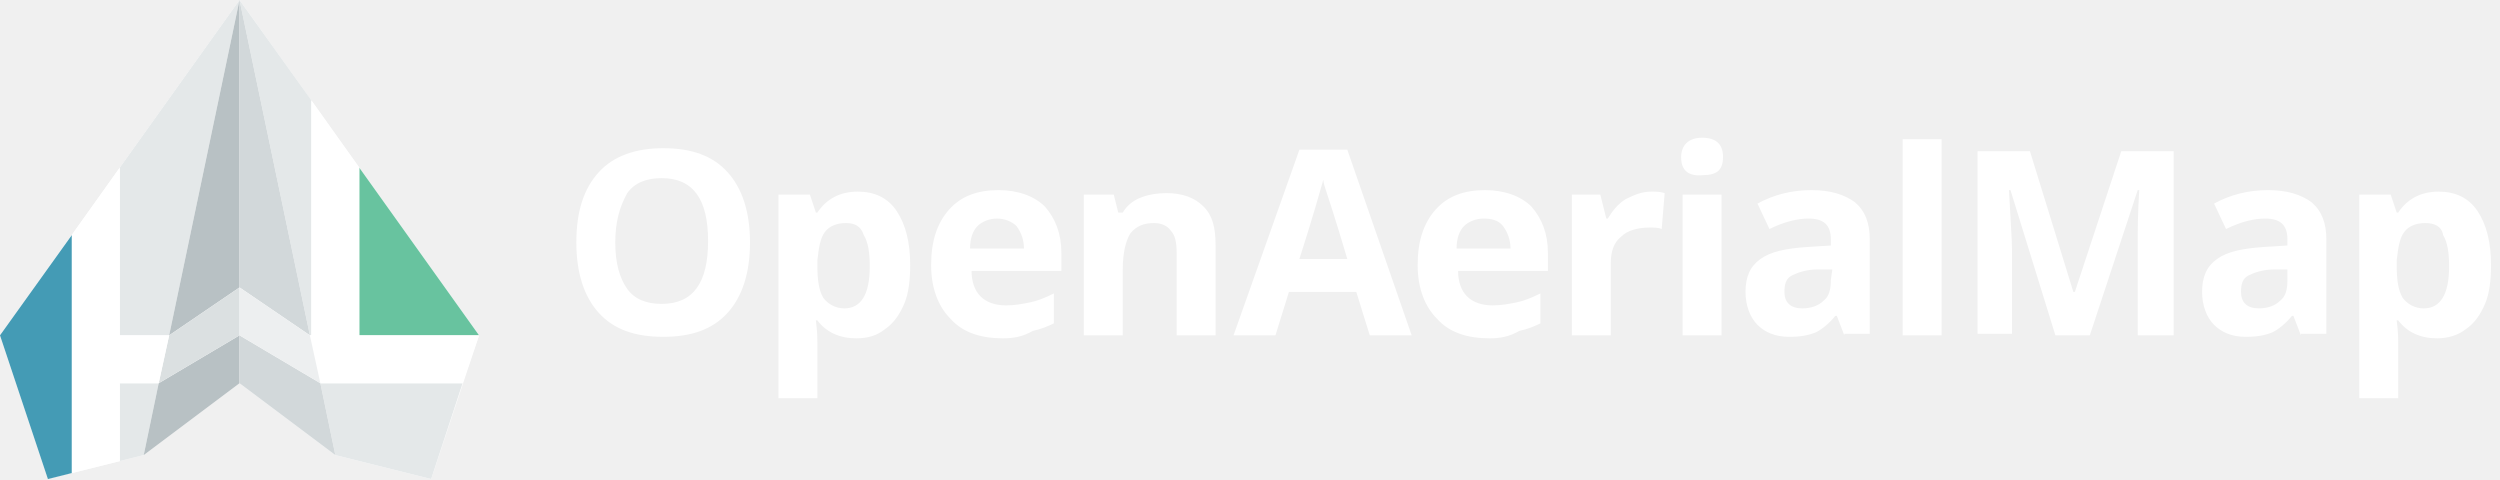
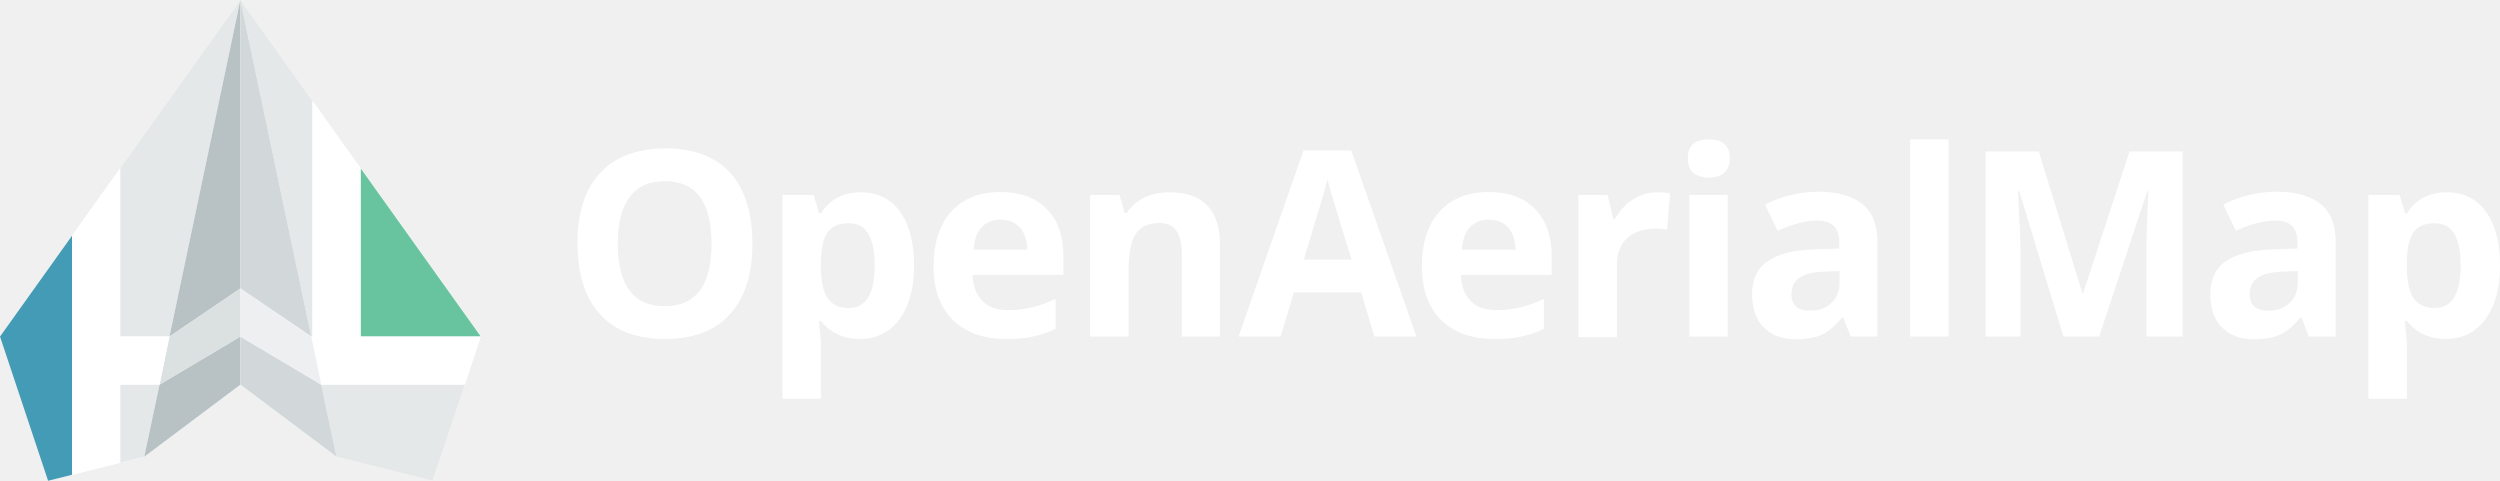
- <svg xmlns="http://www.w3.org/2000/svg" version="1.1" id="Layer_1" x="0px" y="0px" width="167px" height="32px" viewBox="0 0 167 32" style="enable-background:new 0 0 167 32;" xml:space="preserve">
-   <style type="text/css">
- 	.st0{fill:#FFFFFF;}
- 	.st1{fill:#E4E8E9;}
- 	.st2{fill:#68C39F;}
- 	.st3{fill:#449BB5;}
- 	.st4{fill:#B8C1C4;}
- 	.st5{fill:#D2D8DA;}
- 	.st6{fill:#DBE0E1;}
- 	.st7{fill:#EDEFF0;}
- </style>
+ <svg xmlns="http://www.w3.org/2000/svg" version="1.1" id="oam-logo-h-neg" x="0px" y="0px" width="832px" height="160px" viewBox="0 0 832 160" enable-background="new 0 0 832 160" xml:space="preserve">
  <g>
-     <path class="st0" d="M50.1,16.2c0,2-0.5,3.6-1.5,4.7s-2.4,1.6-4.3,1.6S41,22,40,20.9s-1.5-2.7-1.5-4.7c0-2.1,0.5-3.6,1.5-4.7   s2.5-1.6,4.3-1.6c1.9,0,3.3,0.5,4.3,1.6S50.1,14.2,50.1,16.2z M41.1,16.2c0,1.4,0.3,2.4,0.8,3.1s1.3,1,2.3,1c2.1,0,3.1-1.4,3.1-4.2   s-1-4.2-3.1-4.2c-1,0-1.8,0.3-2.3,1C41.4,13.8,41.1,14.8,41.1,16.2z M57.2,22.6c-1.1,0-2-0.4-2.6-1.2h-0.1c0.1,0.8,0.1,1.2,0.1,1.4   v3.8H52V13h2.1l0.4,1.2h0.1c0.6-0.9,1.5-1.4,2.7-1.4c1.1,0,2,0.4,2.6,1.3c0.6,0.9,0.9,2.1,0.9,3.6c0,1-0.1,1.9-0.4,2.6   c-0.3,0.7-0.7,1.3-1.3,1.7C58.6,22.4,58,22.6,57.2,22.6z M56.5,14.9c-0.6,0-1.1,0.2-1.4,0.6c-0.3,0.4-0.4,1-0.5,1.9v0.3   c0,1,0.1,1.7,0.4,2.2c0.3,0.4,0.8,0.7,1.4,0.7c1.1,0,1.7-0.9,1.7-2.8c0-0.9-0.1-1.6-0.4-2.1C57.5,15.1,57.1,14.9,56.5,14.9z    M67,22.6c-1.5,0-2.7-0.4-3.5-1.3c-0.8-0.8-1.3-2-1.3-3.6s0.4-2.8,1.2-3.7c0.8-0.9,1.9-1.3,3.3-1.3c1.3,0,2.4,0.4,3.1,1.1   c0.7,0.8,1.1,1.8,1.1,3.1v1.2h-6c0,0.7,0.2,1.3,0.6,1.7c0.4,0.4,1,0.6,1.7,0.6c0.6,0,1.1-0.1,1.6-0.2s1-0.3,1.6-0.6v2   C70,21.8,69.5,22,69,22.1C68.3,22.5,67.7,22.6,67,22.6z M66.6,14.6c-0.5,0-1,0.2-1.3,0.5s-0.5,0.8-0.5,1.5h3.6   c0-0.6-0.2-1.1-0.5-1.5C67.6,14.8,67.1,14.6,66.6,14.6z M81.2,22.4h-2.6v-5.5c0-0.7-0.1-1.2-0.4-1.5c-0.2-0.3-0.6-0.5-1.1-0.5   c-0.7,0-1.2,0.2-1.6,0.7C75.2,16.1,75,16.9,75,18v4.4h-2.6V13h2l0.3,1.2H75c0.3-0.5,0.7-0.8,1.2-1s1.1-0.3,1.7-0.3   c1.1,0,1.9,0.3,2.5,0.9c0.6,0.6,0.8,1.4,0.8,2.6C81.2,16.4,81.2,22.4,81.2,22.4z M91.5,22.4l-0.9-2.9h-4.5l-0.9,2.9h-2.8L86.8,10   H90l4.3,12.4C94.3,22.4,91.5,22.4,91.5,22.4z M90,17.3c-0.8-2.7-1.3-4.2-1.4-4.5s-0.2-0.6-0.2-0.8c-0.2,0.7-0.7,2.5-1.6,5.3H90z    M99.5,22.6c-1.5,0-2.7-0.4-3.5-1.3c-0.8-0.8-1.3-2-1.3-3.6s0.4-2.8,1.2-3.7c0.8-0.9,1.9-1.3,3.3-1.3c1.3,0,2.4,0.4,3.1,1.1   c0.7,0.8,1.1,1.8,1.1,3.1v1.2h-6c0,0.7,0.2,1.3,0.6,1.7c0.4,0.4,1,0.6,1.7,0.6c0.6,0,1.1-0.1,1.6-0.2s1-0.3,1.6-0.6v2   c-0.4,0.2-0.9,0.4-1.4,0.5C100.8,22.5,100.2,22.6,99.5,22.6L99.5,22.6z M99.1,14.6c-0.5,0-1,0.2-1.3,0.5s-0.5,0.8-0.5,1.5h3.6   c0-0.6-0.2-1.1-0.5-1.5S99.6,14.6,99.1,14.6z M110.3,12.8c0.3,0,0.6,0,0.9,0.1l-0.2,2.4c-0.2-0.1-0.5-0.1-0.8-0.1   c-0.8,0-1.5,0.2-1.9,0.6c-0.5,0.4-0.7,1-0.7,1.8v4.8H105V13h1.9l0.4,1.6h0.1c0.3-0.5,0.7-1,1.2-1.3C109.2,13,109.7,12.8,110.3,12.8   z M112.3,10.5c0-0.8,0.5-1.3,1.4-1.3s1.4,0.4,1.4,1.3c0,0.4-0.1,0.7-0.3,0.9c-0.2,0.2-0.6,0.3-1,0.3   C112.8,11.8,112.3,11.4,112.3,10.5z M115,22.4h-2.6V13h2.6V22.4z M123.2,22.4l-0.5-1.3h-0.1c-0.4,0.5-0.9,0.9-1.3,1.1   c-0.5,0.2-1,0.3-1.8,0.3c-0.9,0-1.6-0.3-2.1-0.8s-0.8-1.3-0.8-2.2c0-1,0.3-1.7,1-2.2s1.7-0.7,3.1-0.8l1.6-0.1V16   c0-1-0.5-1.4-1.5-1.4c-0.7,0-1.6,0.2-2.6,0.7l-0.8-1.7c1.1-0.6,2.3-0.9,3.6-0.9c1.3,0,2.2,0.3,2.9,0.8c0.7,0.6,1,1.4,1,2.5v6.3   h-1.7C123.2,22.3,123.2,22.4,123.2,22.4z M122.4,18h-1c-0.7,0-1.3,0.2-1.7,0.4c-0.4,0.2-0.5,0.6-0.5,1.1c0,0.7,0.4,1.1,1.2,1.1   c0.6,0,1.1-0.2,1.4-0.5c0.4-0.3,0.5-0.8,0.5-1.4L122.4,18z M129.7,22.4h-2.6V9.3h2.6V22.4z M137.3,22.4l-3-9.7h-0.1   c0.1,2,0.2,3.3,0.2,3.9v5.7h-2.3V10.1h3.5l2.9,9.4h0.1l3.1-9.4h3.5v12.3h-2.4v-6.8c0,0,0-1.3,0.1-2.9h-0.1l-3.2,9.7   C139.6,22.4,137.3,22.4,137.3,22.4z M153.7,22.4l-0.5-1.3h-0.1c-0.4,0.5-0.9,0.9-1.3,1.1c-0.5,0.2-1,0.3-1.8,0.3   c-0.9,0-1.6-0.3-2.1-0.8s-0.8-1.3-0.8-2.2c0-1,0.3-1.7,1-2.2s1.7-0.7,3.1-0.8l1.6-0.1V16c0-1-0.5-1.4-1.5-1.4   c-0.7,0-1.6,0.2-2.6,0.7l-0.8-1.7c1.1-0.6,2.3-0.9,3.6-0.9s2.2,0.3,2.9,0.8c0.7,0.6,1,1.4,1,2.5v6.3h-1.7L153.7,22.4L153.7,22.4z    M152.9,18h-1c-0.7,0-1.3,0.2-1.7,0.4c-0.4,0.2-0.5,0.6-0.5,1.1c0,0.7,0.4,1.1,1.2,1.1c0.6,0,1.1-0.2,1.4-0.5   c0.4-0.3,0.5-0.8,0.5-1.4V18H152.9z M162.8,22.6c-1.1,0-2-0.4-2.6-1.2h-0.1c0.1,0.8,0.1,1.2,0.1,1.4v3.8h-2.6V13h2.1l0.4,1.2h0.1   c0.6-0.9,1.5-1.4,2.7-1.4c1.1,0,2,0.4,2.6,1.3c0.6,0.9,0.9,2.1,0.9,3.6c0,1-0.1,1.9-0.4,2.6c-0.3,0.7-0.7,1.3-1.3,1.7   C164.2,22.4,163.5,22.6,162.8,22.6z M162,14.9c-0.6,0-1.1,0.2-1.4,0.6c-0.3,0.4-0.4,1-0.5,1.9v0.3c0,1,0.1,1.7,0.4,2.2   c0.3,0.4,0.8,0.7,1.4,0.7c1.1,0,1.7-0.9,1.7-2.8c0-0.9-0.1-1.6-0.4-2.1C163.1,15.1,162.6,14.9,162,14.9z" />
+     <path fill="#FFFFFF" d="M250.4,81.1c0,10.2-2.5,18-7.5,23.5s-12.2,8.2-21.6,8.2s-16.6-2.7-21.6-8.2c-5-5.5-7.5-13.3-7.5-23.6   c0-10.3,2.5-18.1,7.6-23.5c5-5.4,12.3-8.1,21.7-8.1s16.6,2.7,21.6,8.2C247.9,63,250.4,70.9,250.4,81.1z M205.6,81.1   c0,6.9,1.3,12.1,3.9,15.6c2.6,3.5,6.5,5.2,11.7,5.2c10.4,0,15.6-6.9,15.6-20.8c0-13.9-5.2-20.8-15.5-20.8c-5.2,0-9.1,1.7-11.7,5.2   C206.9,69,205.6,74.2,205.6,81.1z" />
+     <path fill="#FFFFFF" d="M286.2,112.8c-5.5,0-9.8-2-13-6h-0.7c0.4,3.9,0.7,6.2,0.7,6.8v19.1h-12.8V64.9h10.4l1.8,6.1h0.6   c3-4.7,7.4-7,13.3-7c5.5,0,9.9,2.1,13,6.4c3.1,4.3,4.7,10.3,4.7,17.9c0,5-0.7,9.4-2.2,13.1c-1.5,3.7-3.6,6.5-6.3,8.5   S289.8,112.8,286.2,112.8z M282.4,74.3c-3.2,0-5.5,1-6.9,2.9c-1.5,2-2.2,5.2-2.3,9.7v1.4c0,5.1,0.7,8.7,2.2,10.9   c1.5,2.2,3.9,3.3,7.1,3.3c5.7,0,8.6-4.7,8.6-14.2c0-4.6-0.7-8.1-2.1-10.4C287.6,75.4,285.4,74.3,282.4,74.3z" />
+     <path fill="#FFFFFF" d="M334.8,112.8c-7.5,0-13.4-2.1-17.7-6.3c-4.2-4.2-6.4-10.1-6.4-17.8c0-7.9,2-14,5.9-18.3   c3.9-4.3,9.4-6.5,16.3-6.5c6.6,0,11.8,1.9,15.5,5.7c3.7,3.8,5.5,9,5.5,15.7v6.2h-30.2c0.1,3.7,1.2,6.5,3.2,8.6   c2,2.1,4.8,3.1,8.5,3.1c2.8,0,5.5-0.3,8-0.9c2.5-0.6,5.1-1.5,7.9-2.8v9.9c-2.2,1.1-4.6,2-7.2,2.5   C341.5,112.6,338.4,112.8,334.8,112.8z M333,73.1c-2.7,0-4.8,0.9-6.4,2.6c-1.5,1.7-2.4,4.2-2.6,7.4h17.9c-0.1-3.2-0.9-5.6-2.5-7.4   C337.8,74,335.7,73.1,333,73.1z" />
+     <path fill="#FFFFFF" d="M406.1,112h-12.8V84.5c0-3.4-0.6-6-1.8-7.7c-1.2-1.7-3.1-2.6-5.7-2.6c-3.6,0-6.2,1.2-7.8,3.6   c-1.6,2.4-2.4,6.4-2.4,12V112h-12.8V64.9h9.8l1.7,6h0.7c1.4-2.3,3.4-4,5.9-5.2c2.5-1.2,5.3-1.7,8.5-1.7c5.5,0,9.6,1.5,12.4,4.4   c2.8,3,4.2,7.2,4.2,12.8V112z" />
+     <path fill="#FFFFFF" d="M457.4,112l-4.4-14.7h-22.4l-4.4,14.7h-14l21.6-61.9h15.9l21.7,61.9H457.4z M449.8,86.4   c-4.1-13.3-6.4-20.8-6.9-22.6c-0.5-1.7-0.9-3.1-1.1-4.1c-0.9,3.6-3.6,12.5-7.9,26.7H449.8z" />
+     <path fill="#FFFFFF" d="M497.3,112.8c-7.5,0-13.4-2.1-17.7-6.3c-4.2-4.2-6.4-10.1-6.4-17.8c0-7.9,2-14,5.9-18.3   c3.9-4.3,9.4-6.5,16.3-6.5c6.6,0,11.8,1.9,15.5,5.7c3.7,3.8,5.5,9,5.5,15.7v6.2h-30.2c0.1,3.7,1.2,6.5,3.2,8.6   c2,2.1,4.8,3.1,8.5,3.1c2.8,0,5.5-0.3,8-0.9c2.5-0.6,5.1-1.5,7.9-2.8v9.9c-2.2,1.1-4.6,2-7.2,2.5   C504.1,112.6,501,112.8,497.3,112.8z M495.5,73.1c-2.7,0-4.8,0.9-6.4,2.6c-1.5,1.7-2.4,4.2-2.6,7.4h17.9c-0.1-3.2-0.9-5.6-2.5-7.4   C500.4,74,498.2,73.1,495.5,73.1z" />
+     <path fill="#FFFFFF" d="M551.5,64c1.7,0,3.2,0.1,4.3,0.4l-1,12.1c-1-0.3-2.3-0.4-3.8-0.4c-4.1,0-7.3,1.1-9.5,3.2   c-2.3,2.1-3.4,5.1-3.4,8.9v24h-12.8V64.9h9.7l1.9,7.9h0.6c1.5-2.6,3.4-4.8,5.9-6.4C545.9,64.8,548.6,64,551.5,64z" />
+     <path fill="#FFFFFF" d="M561.7,52.7c0-4.2,2.3-6.3,7-6.3c4.6,0,7,2.1,7,6.3c0,2-0.6,3.5-1.7,4.7c-1.2,1.1-2.9,1.7-5.2,1.7   C564,59,561.7,56.9,561.7,52.7z M575,112h-12.8V64.9H575V112z" />
+     <path fill="#FFFFFF" d="M615.9,112l-2.5-6.4h-0.3c-2.2,2.7-4.4,4.6-6.6,5.7c-2.3,1.1-5.2,1.6-8.9,1.6c-4.5,0-8-1.3-10.6-3.9   c-2.6-2.6-3.9-6.3-3.9-11c0-5,1.7-8.7,5.2-11.1c3.5-2.4,8.7-3.7,15.7-3.9l8.1-0.3v-2.1c0-4.8-2.4-7.2-7.3-7.2   c-3.7,0-8.2,1.1-13.2,3.4l-4.2-8.7c5.4-2.8,11.4-4.3,17.9-4.3c6.3,0,11.1,1.4,14.5,4.1c3.4,2.8,5,6.9,5,12.6V112H615.9z    M612.1,90.2l-4.9,0.2c-3.7,0.1-6.5,0.8-8.3,2c-1.8,1.2-2.7,3.1-2.7,5.6c0,3.6,2.1,5.4,6.2,5.4c3,0,5.3-0.9,7.1-2.6   c1.8-1.7,2.7-4,2.7-6.8V90.2z" />
+     <path fill="#FFFFFF" d="M648.5,112h-12.8V46.4h12.8V112z" />
+     <path fill="#FFFFFF" d="M686.7,112L672,63.6h-0.4c0.5,9.8,0.8,16.4,0.8,19.7V112h-11.6V50.4h17.7L693,97.5h0.3l15.4-47.1h17.7V112   h-12.1V82.8c0-1.4,0-3,0.1-4.8c0-1.8,0.2-6.6,0.6-14.3h-0.4L698.6,112H686.7z" />
+     <path fill="#FFFFFF" d="M768.4,112l-2.5-6.4h-0.3c-2.2,2.7-4.4,4.6-6.6,5.7c-2.3,1.1-5.2,1.6-8.9,1.6c-4.5,0-8-1.3-10.6-3.9   c-2.6-2.6-3.9-6.3-3.9-11c0-5,1.7-8.7,5.2-11.1c3.5-2.4,8.7-3.7,15.7-3.9l8.1-0.3v-2.1c0-4.8-2.4-7.2-7.3-7.2   c-3.7,0-8.2,1.1-13.2,3.4l-4.2-8.7c5.4-2.8,11.4-4.3,17.9-4.3c6.3,0,11.1,1.4,14.5,4.1c3.4,2.8,5,6.9,5,12.6V112H768.4z    M764.6,90.2l-4.9,0.2c-3.7,0.1-6.5,0.8-8.3,2c-1.8,1.2-2.7,3.1-2.7,5.6c0,3.6,2.1,5.4,6.2,5.4c3,0,5.3-0.9,7.1-2.6   c1.8-1.7,2.7-4,2.7-6.8V90.2z" />
+     <path fill="#FFFFFF" d="M814,112.8c-5.5,0-9.8-2-13-6h-0.7c0.4,3.9,0.7,6.2,0.7,6.8v19.1h-12.8V64.9h10.4l1.8,6.1h0.6   c3-4.7,7.4-7,13.3-7c5.5,0,9.9,2.1,13,6.4c3.1,4.3,4.7,10.3,4.7,17.9c0,5-0.7,9.4-2.2,13.1c-1.5,3.7-3.6,6.5-6.3,8.5   C820.8,111.9,817.6,112.8,814,112.8z M810.2,74.3c-3.2,0-5.5,1-6.9,2.9c-1.5,2-2.2,5.2-2.3,9.7v1.4c0,5.1,0.7,8.7,2.2,10.9   c1.5,2.2,3.9,3.3,7.1,3.3c5.7,0,8.6-4.7,8.6-14.2c0-4.6-0.7-8.1-2.1-10.4C815.4,75.4,813.2,74.3,810.2,74.3z" />
  </g>
  <g>
-     <polygon class="st0" points="0,22.4 16,0 32,22.4 28.8,32 22.4,30.4 16,25.6 9.6,30.4 3.2,32  " />
-     <polygon class="st1" points="8,25.6 8,30.8 9.6,30.4 10.6,25.6  " />
-     <polygon class="st1" points="11.3,22.4 11.3,22.4 16,0 8,11.2 8,22.4  " />
-     <polygon class="st2" points="32,22.4 24,11.2 24,22.4  " />
-     <polygon class="st1" points="20.7,22.4 20.8,22.4 20.8,6.7 16,0 20.7,22.4  " />
-     <polygon class="st3" points="0,22.4 3.2,32 4.8,31.6 4.8,15.7  " />
-     <polygon class="st1" points="22.4,30.4 28.8,32 30.9,25.6 21.4,25.6  " />
-     <polygon class="st4" points="10.6,25.6 10.6,25.6 9.6,30.4 16,25.6 16,22.4  " />
-     <polygon class="st4" points="16,19.2 16,0 11.3,22.4  " />
-     <polygon class="st5" points="20.7,22.4 16,0 16,19.2  " />
-     <polygon class="st5" points="21.4,25.6 16,22.4 16,25.6 22.4,30.4 21.4,25.6  " />
-     <polygon class="st6" points="11.3,22.4 10.6,25.6 16,22.4 16,19.2  " />
-     <polygon class="st0" points="10.6,25.6 11.3,22.4 8,22.4 8,11.2 4.8,15.7 4.8,31.6 8,30.8 8,25.6  " />
-     <polygon class="st0" points="10.6,25.6 10.6,25.6 11.2,22.8  " />
-     <polygon class="st0" points="32,22.4 24,22.4 24,11.2 20.8,6.7 20.8,22.4 20.7,22.4 21.4,25.6 30.9,25.6 32,22.4  " />
-     <polygon class="st0" points="21.4,25.6 20.8,22.8 21.4,25.6  " />
-     <polygon class="st7" points="16,19.2 16,22.4 21.4,25.6 20.7,22.4  " />
+     <polygon fill="#FFFFFF" points="0,112 80,0 160,112 144,160 112,152 80,128 48,152 16,160  " />
+     <polygon fill="#E4E8E9" points="40,128 40,154 48,152 53.1,128  " />
+     <polygon fill="#E4E8E9" points="56.4,112 56.4,112 80,0 40,56 40,112  " />
+     <polygon fill="#68C39F" points="160,112 120,56 120,112  " />
+     <polygon fill="#E4E8E9" points="103.6,112 104,112 104,33.6 80,0 103.6,112  " />
+     <polygon fill="#449BB5" points="0,112 16,160 24,158 24,78.4  " />
+     <polygon fill="#E4E8E9" points="112,152 144,160 154.7,128 106.9,128  " />
+     <polygon fill="#B8C1C4" points="53.1,128 53.1,128 48,152 80,128 80,112  " />
+     <polygon fill="#B8C1C4" points="80,96 80,0 56.4,112  " />
+     <polygon fill="#D2D8DA" points="103.6,112 80,0 80,96  " />
+     <polygon fill="#D2D8DA" points="106.9,128 80,112 80,128 112,152 106.9,128  " />
+     <polygon fill="#DBE0E1" points="56.4,112 53.1,128 80,112 80,96  " />
+     <polygon fill="#FFFFFF" points="53.1,128 56.4,112 40,112 40,56 24,78.4 24,158 40,154 40,128  " />
+     <polygon fill="#FFFFFF" points="53.1,128 53.1,128 56,114  " />
+     <polygon fill="#FFFFFF" points="160,112 120,112 120,56 104,33.6 104,112 103.6,112 106.9,128 154.7,128 160,112  " />
+     <polygon fill="#FFFFFF" points="106.9,128 104,114 106.9,128  " />
+     <polygon fill="#EDEFF0" points="80,96 80,112 106.9,128 103.6,112  " />
  </g>
</svg>
